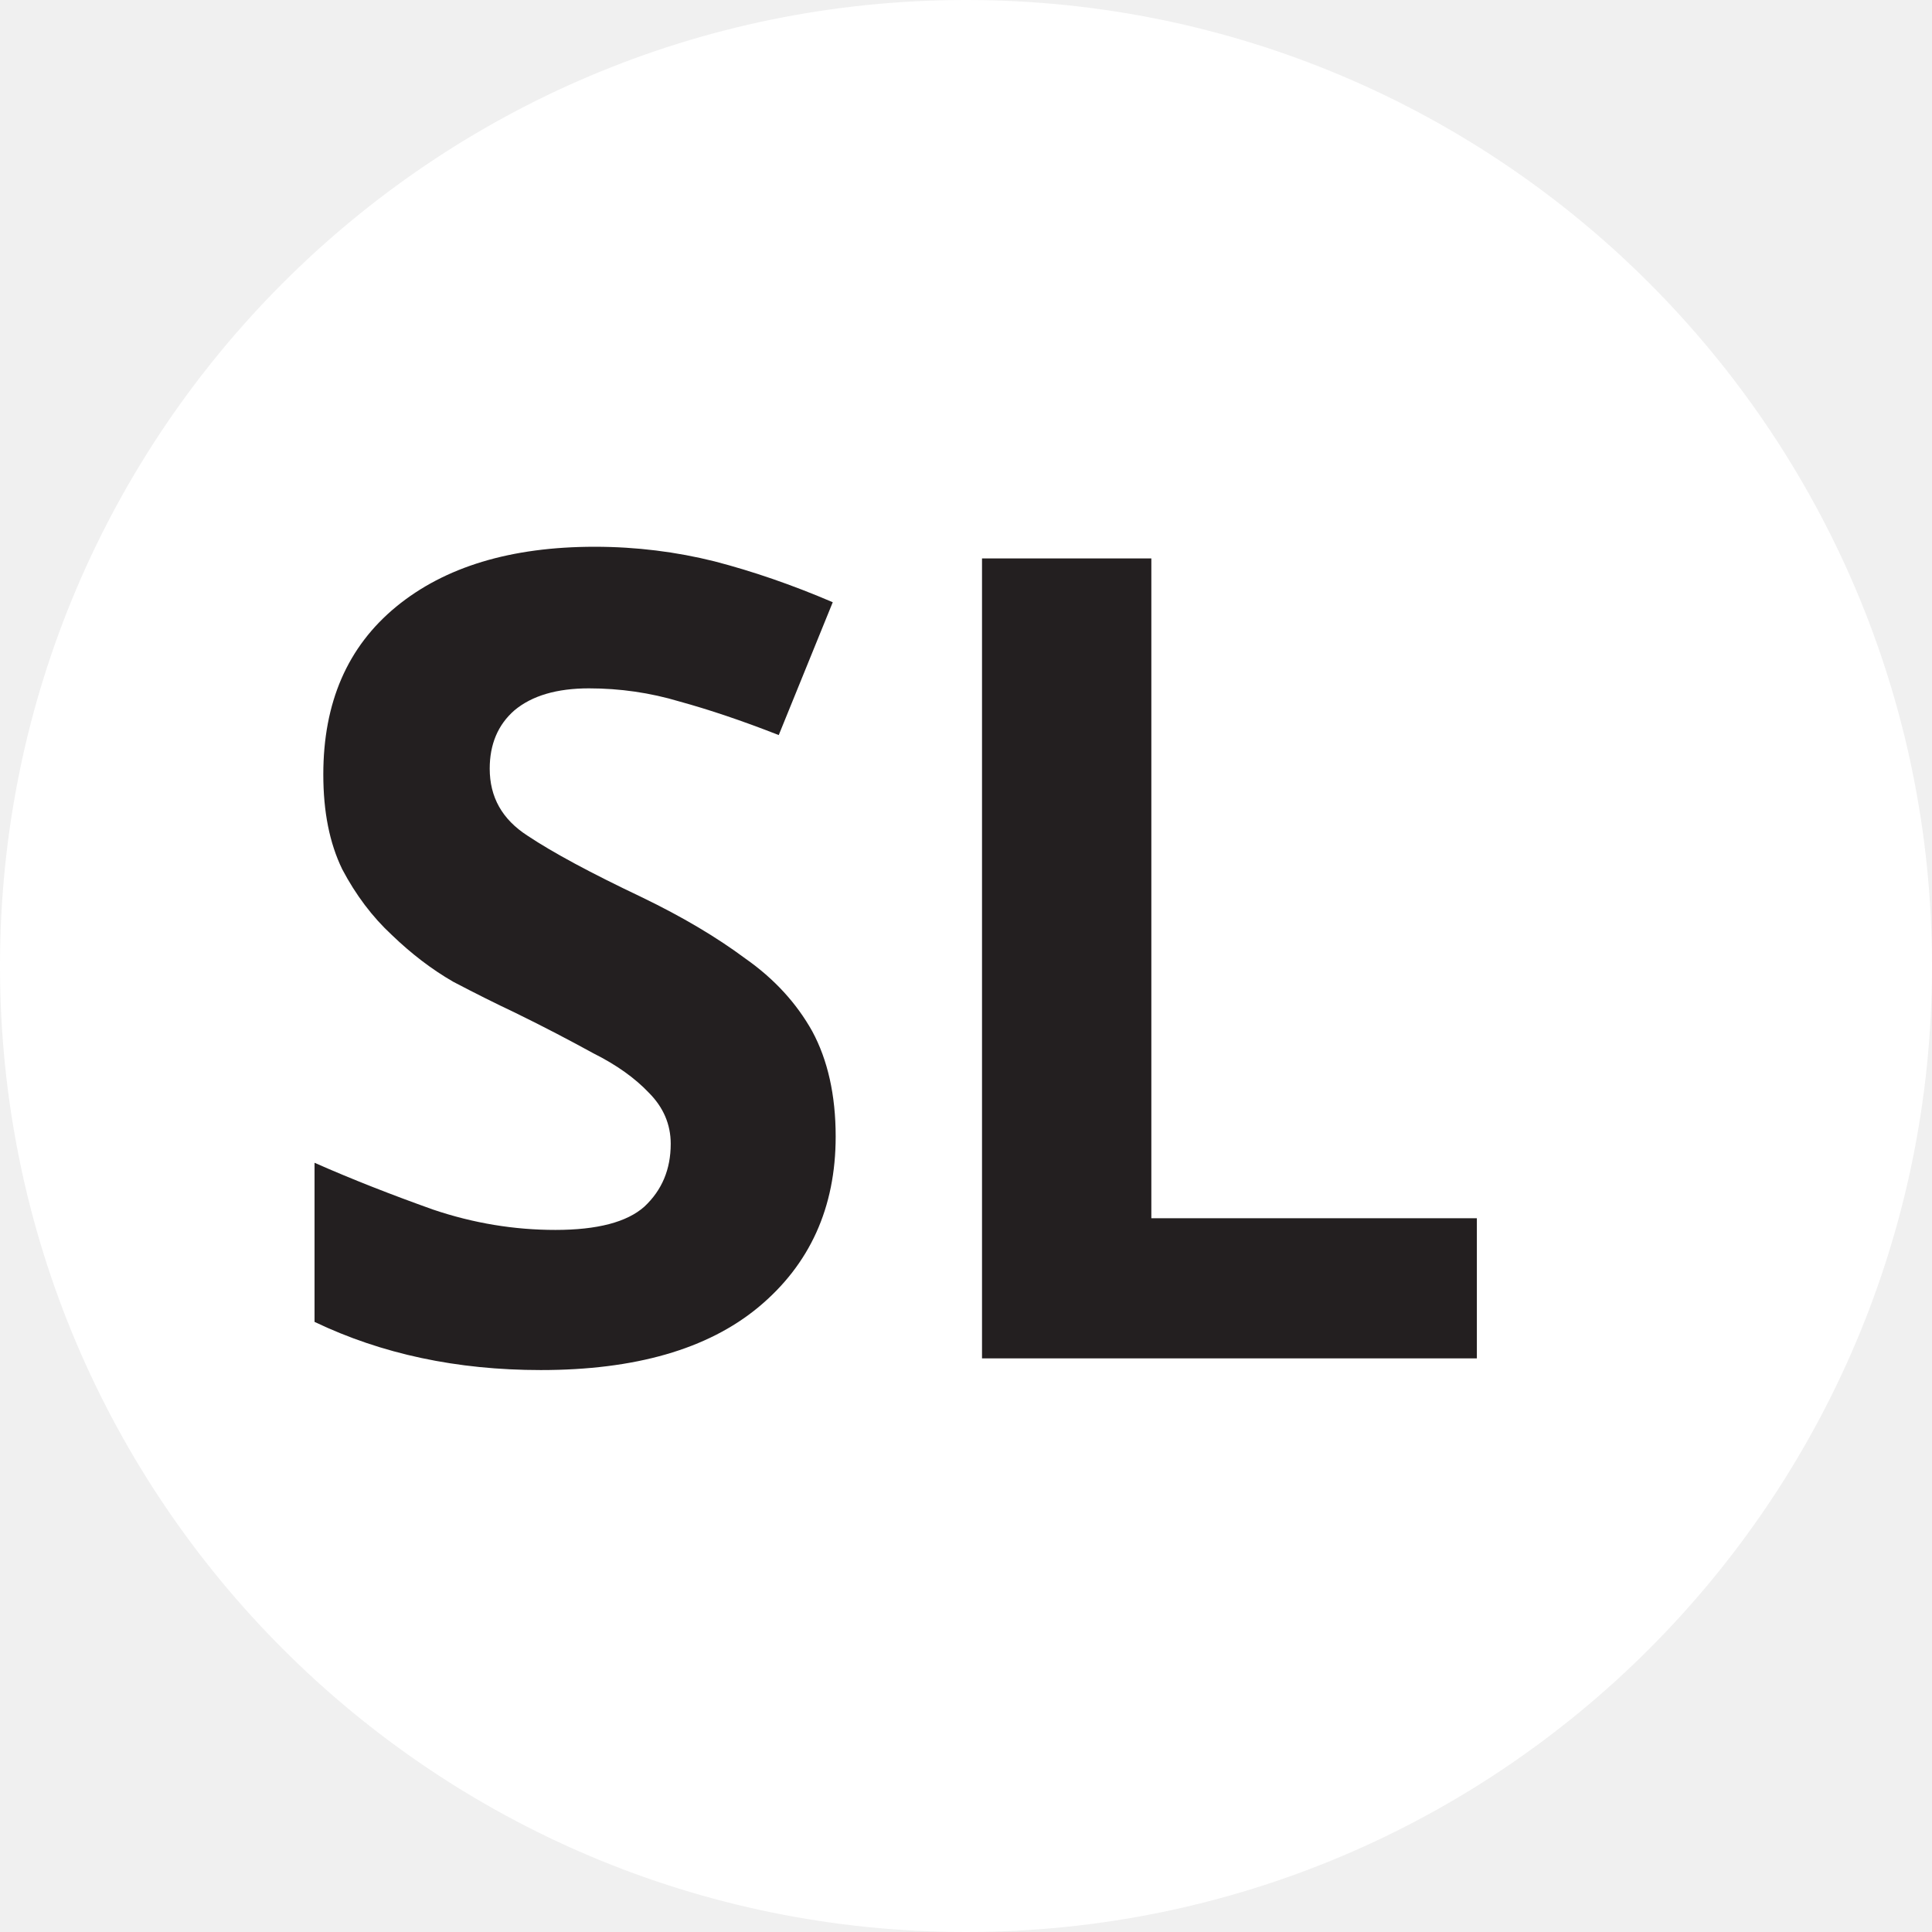
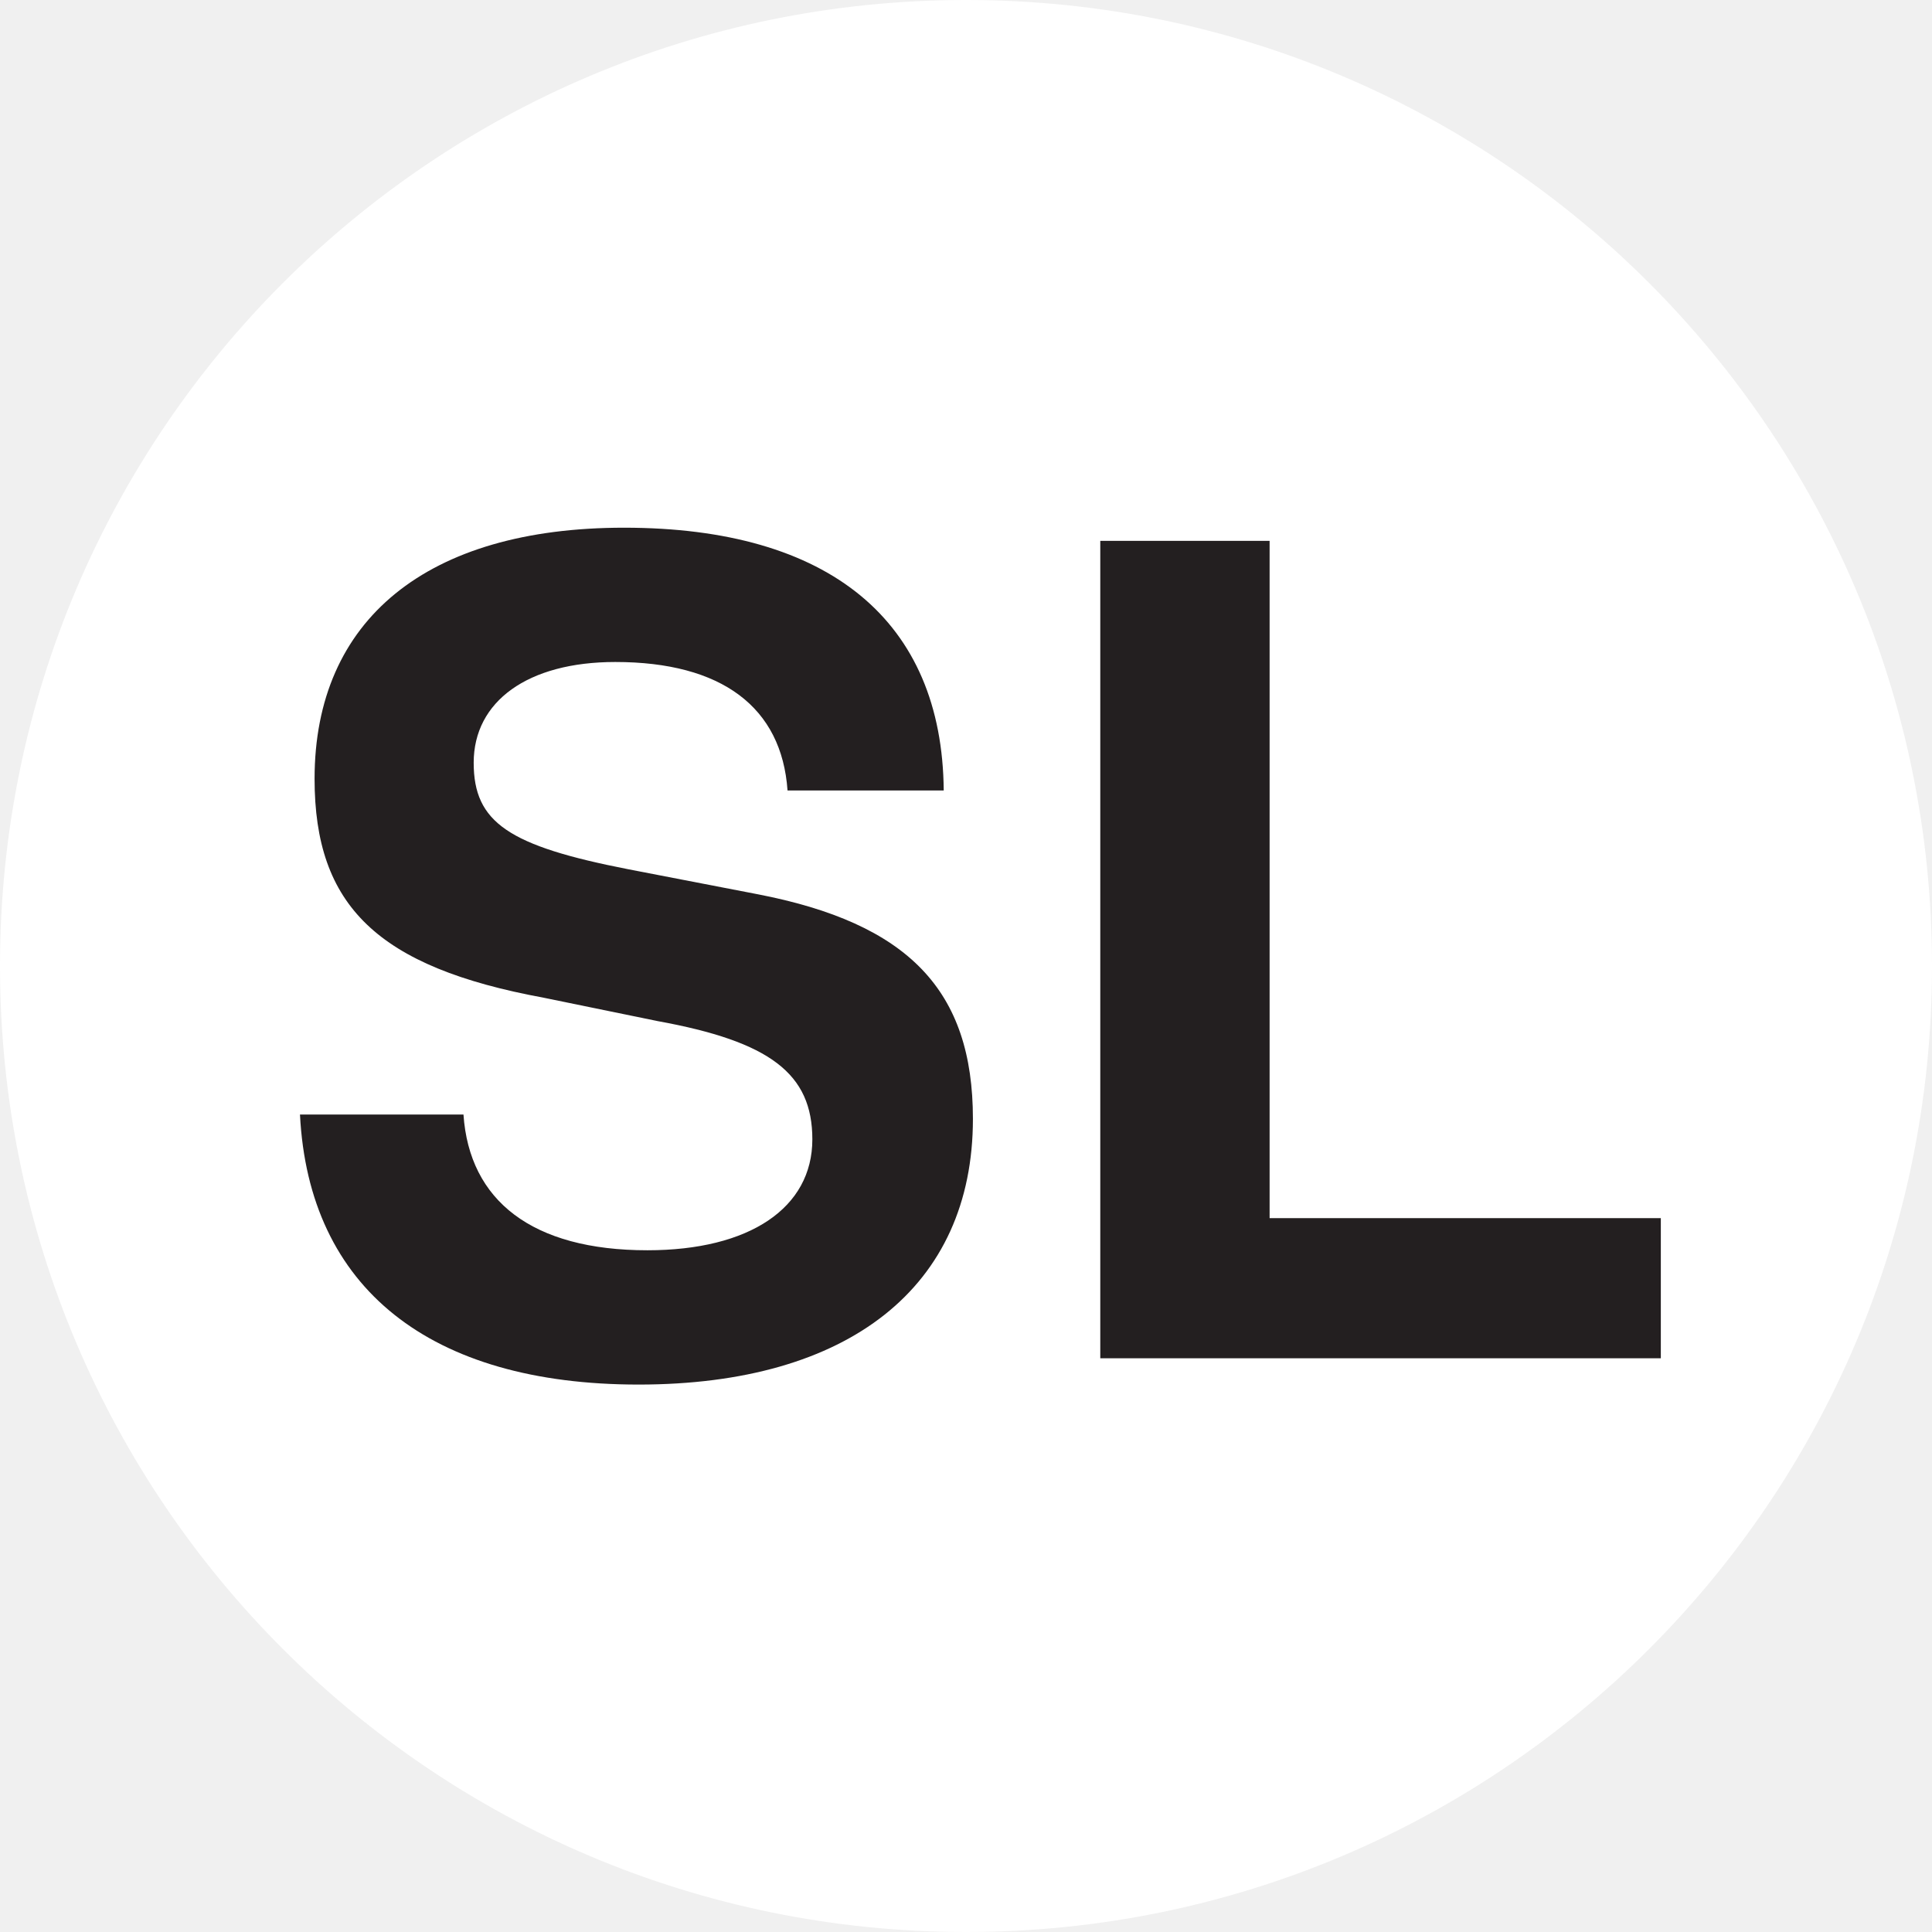
- <svg xmlns="http://www.w3.org/2000/svg" id="Layer_2" data-name="Layer 2" viewBox="0 0 20.68 20.68">
-   <defs>
-     <style>
-       .cls-1 {
-         fill: #231f20;
-         font-family: Montserrat-SemiBold, Montserrat;
-         font-size: 12px;
-         font-weight: 600;
-       }
- 
-       .cls-2 {
-         fill: #fff;
-       }
-     </style>
-   </defs>
-   <g id="Layer_3" data-name="Layer 3">
-     <g>
-       <circle class="cls-2" cx="10.34" cy="10.34" r="10.34" />
-       <text class="cls-1" transform="translate(2.82 14.54)">
-         <tspan x="0" y="0">SL</tspan>
-       </text>
-     </g>
-   </g>
+ <svg xmlns="http://www.w3.org/2000/svg" viewBox="0 0 20.68 20.68">
+   <circle cx="10.34" cy="10.34" r="10.34" fill="#ffffff" />
+   <text x="2.82" y="14.54" fill="#231f20" font-family="Montserrat, 'Montserrat SemiBold', Helvetica, Arial, sans-serif" font-size="12" font-weight="600">SL</text>
</svg>
